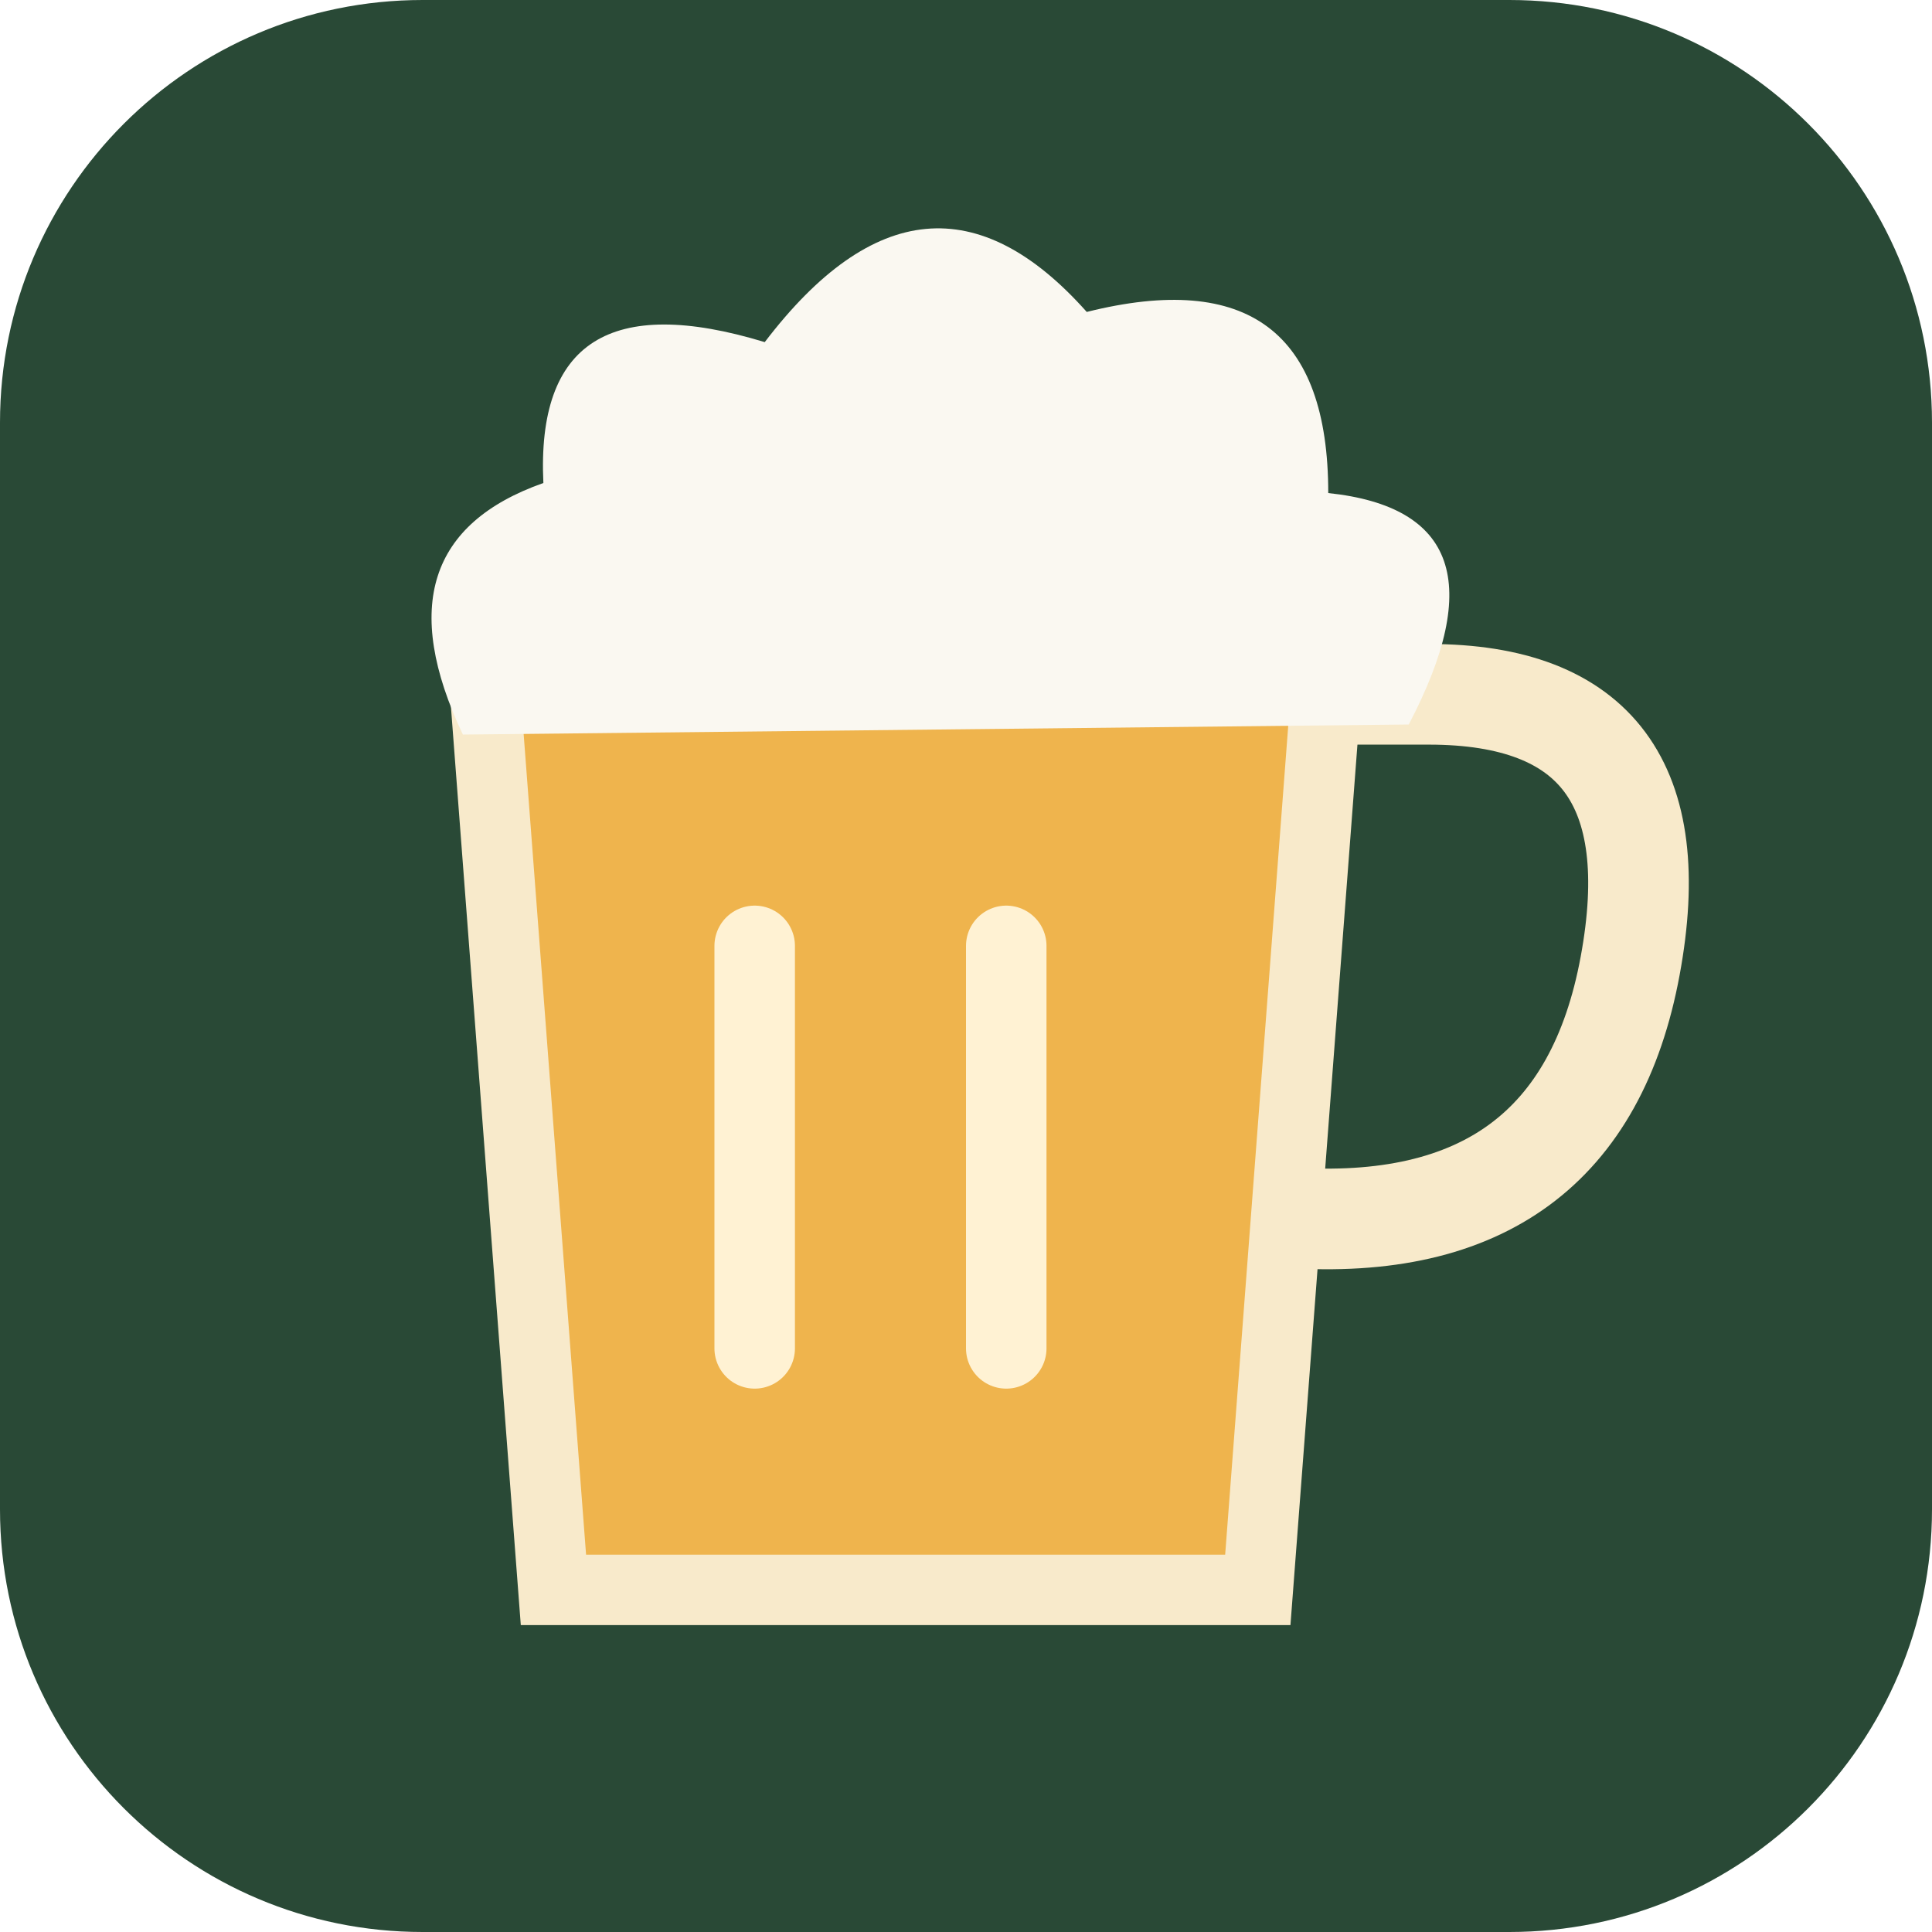
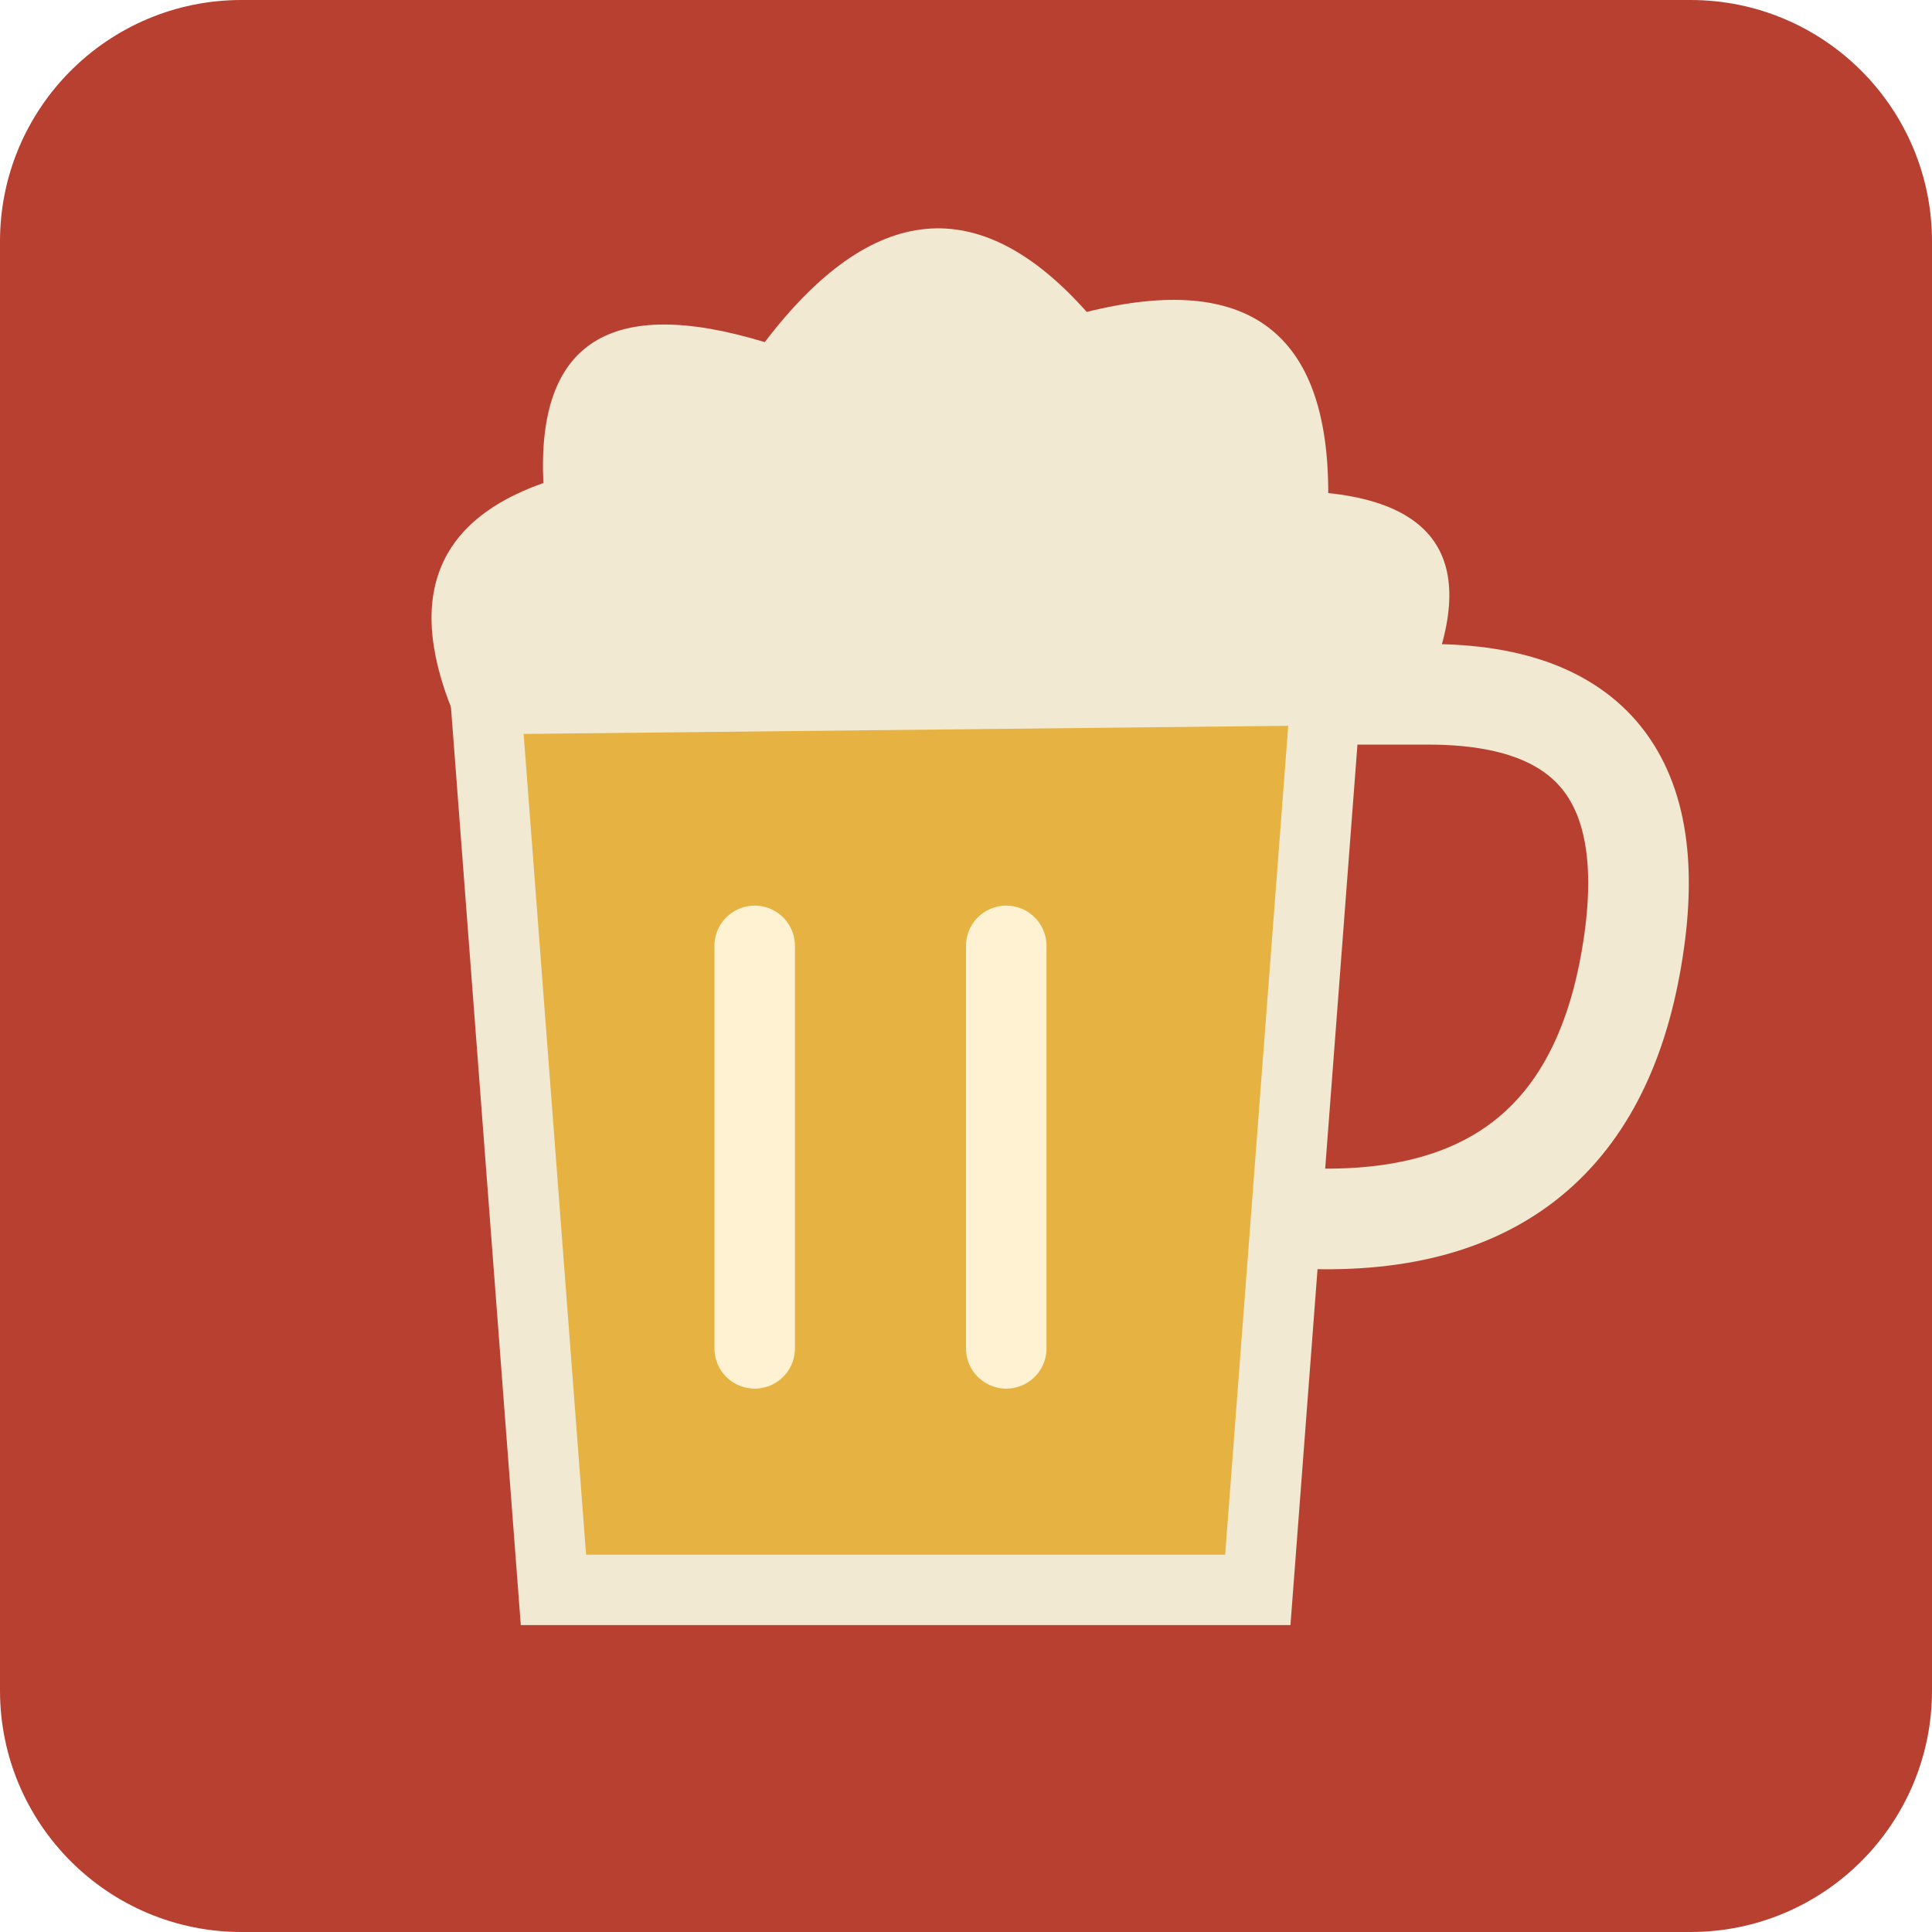
<svg xmlns="http://www.w3.org/2000/svg" viewBox="0 0 192 192">
-   <rect width="192" height="192" rx="42" fill="#294936" />
-   <path d="M125 69h17q25 0 20 27t-34 25" fill="none" stroke="#f8eacb" stroke-width="10" />
-   <path d="m48 66 7 92h70l7-92Z" fill="#efb44d" stroke="#f8eacb" stroke-width="7" />
-   <path d="M46 73q-9-19 8-25-1-21 22-14 16-21 32-3 24-6 24 18 19 2 8 23Z" fill="#faf8f1" />
+   <rect width="192" height="192" rx="24" fill="#b74030" />
+   <path d="M125 69h17q25 0 20 27t-34 25" fill="none" stroke="#f2e9d3" stroke-width="10" />
+   <path d="m48 66 7 92h70l7-92Z" fill="#e6b343" stroke="#f2e9d3" stroke-width="7" />
+   <path d="M46 73q-9-19 8-25-1-21 22-14 16-21 32-3 24-6 24 18 19 2 8 23Z" fill="#f2e9d3" />
  <path d="M75 94v40m25-40v40" stroke="#fff2d3" stroke-width="8" stroke-linecap="round" />
</svg>
